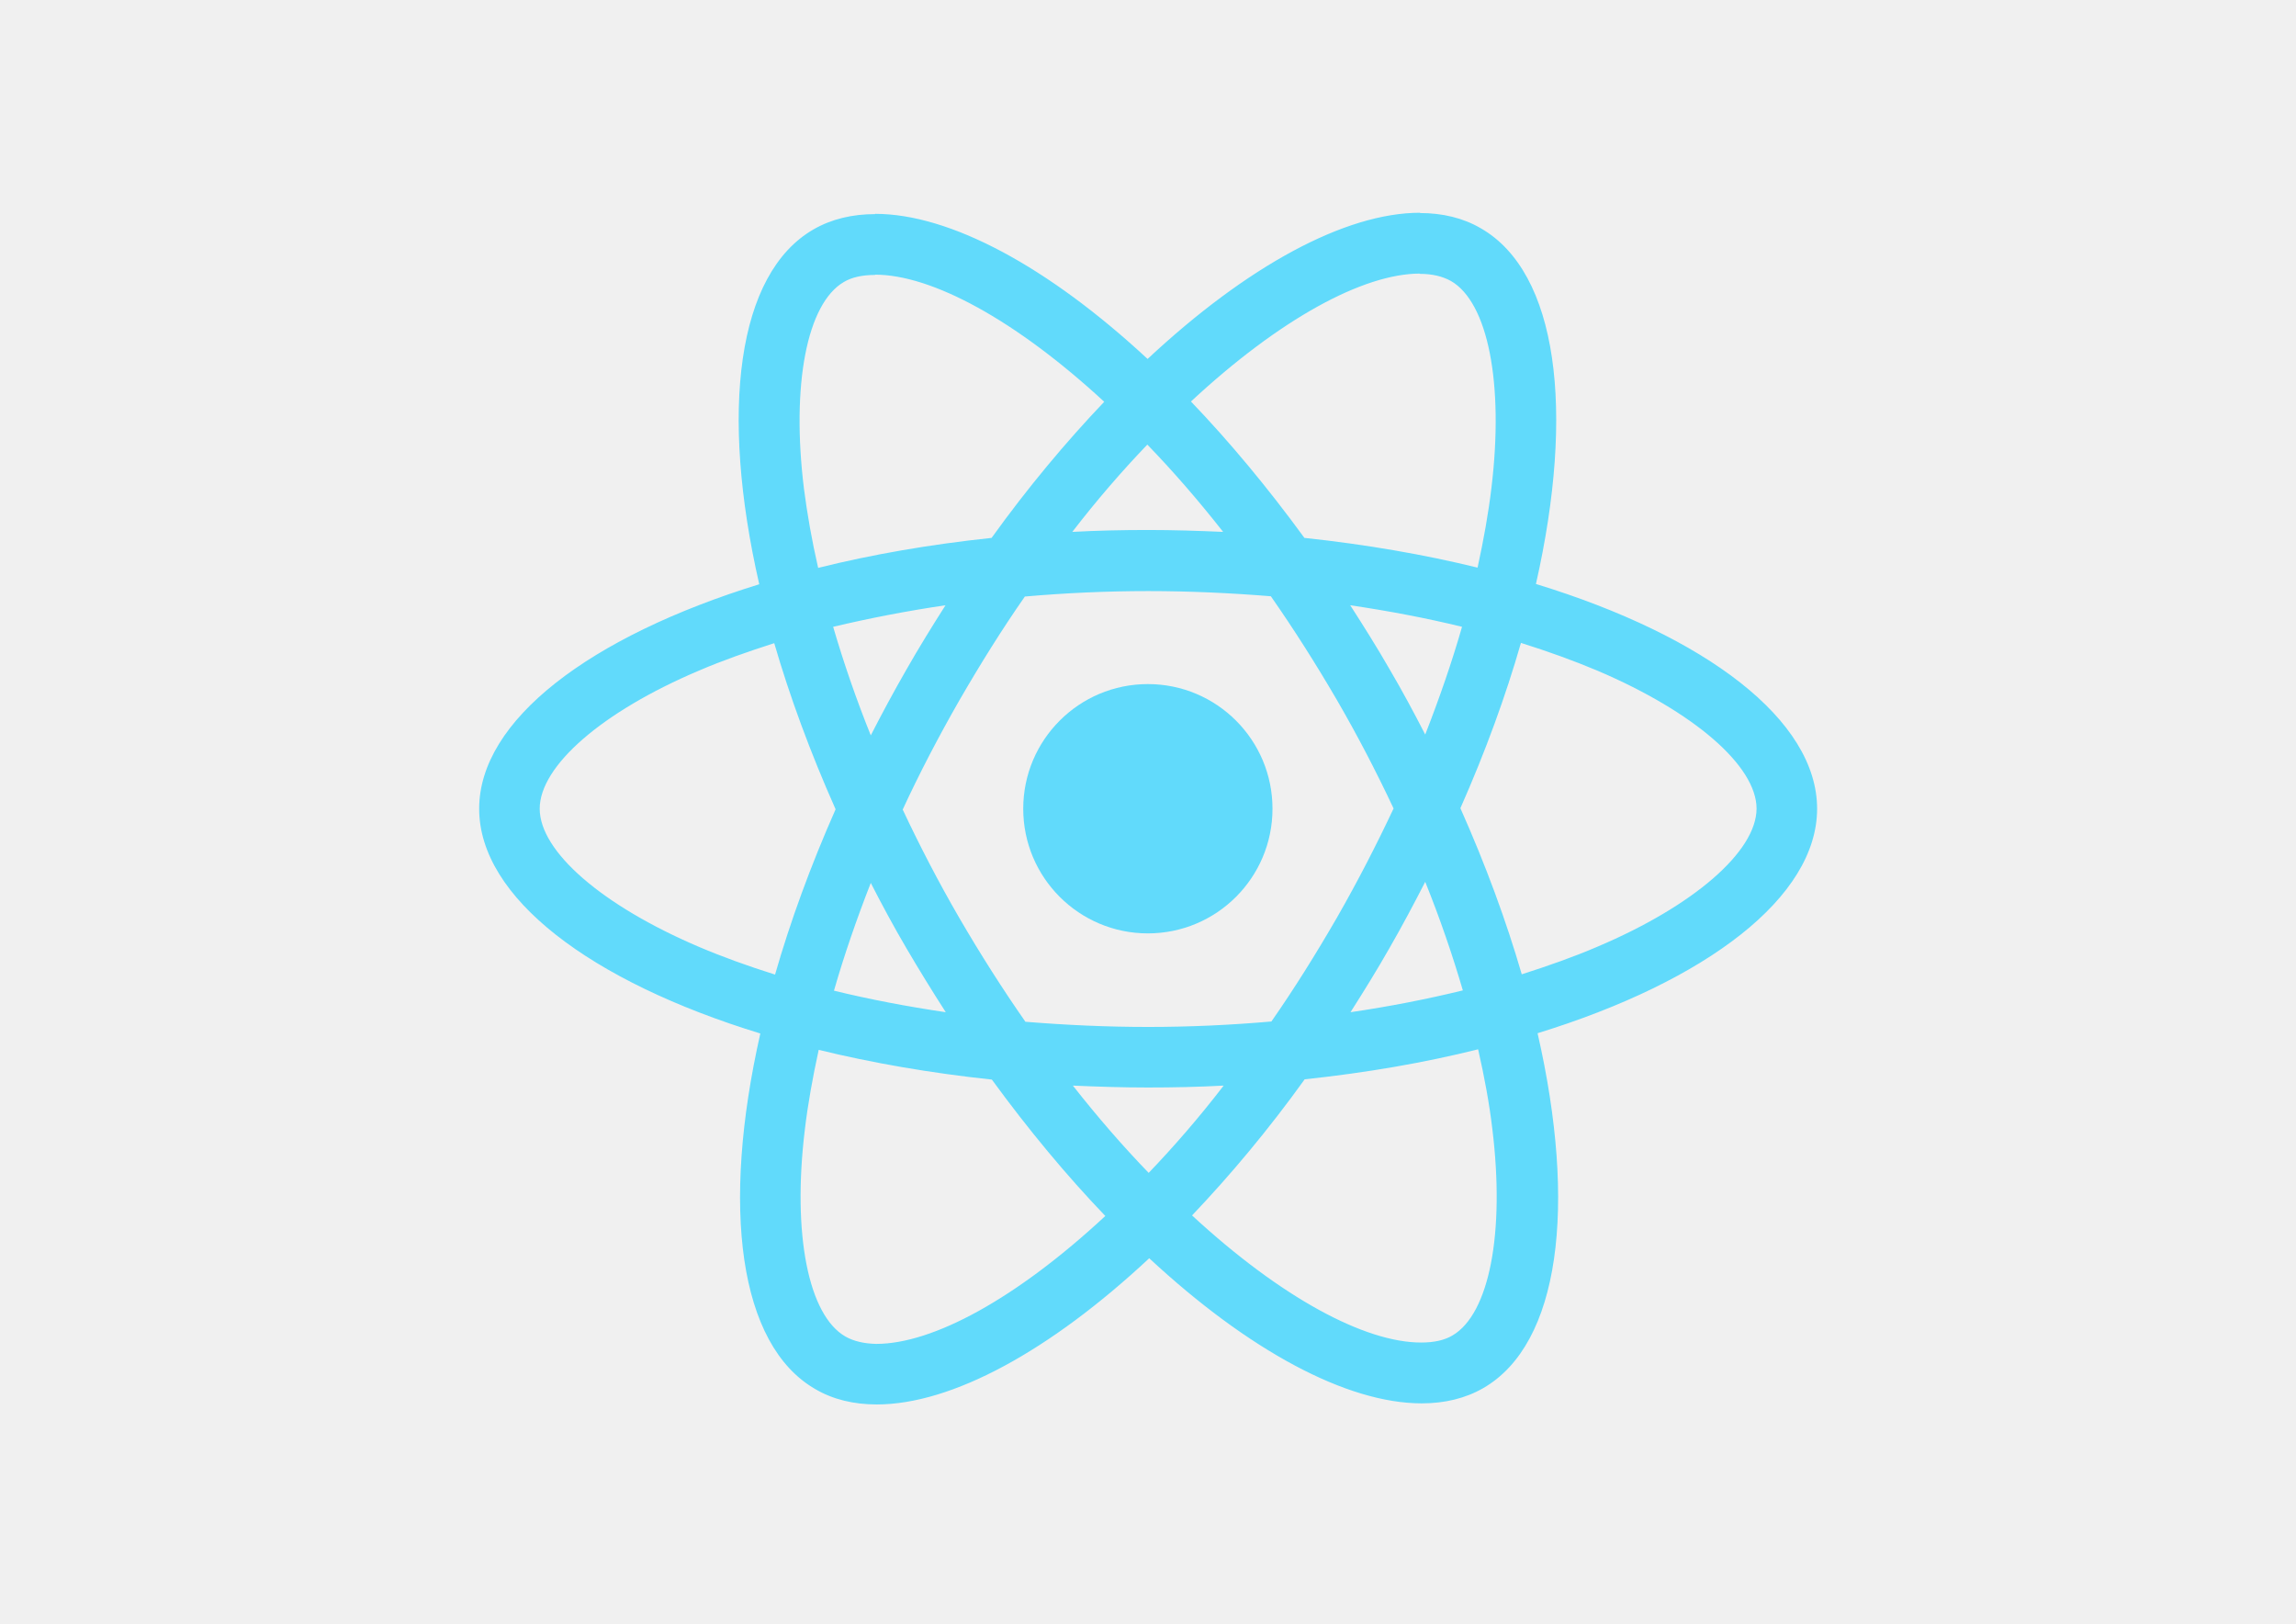
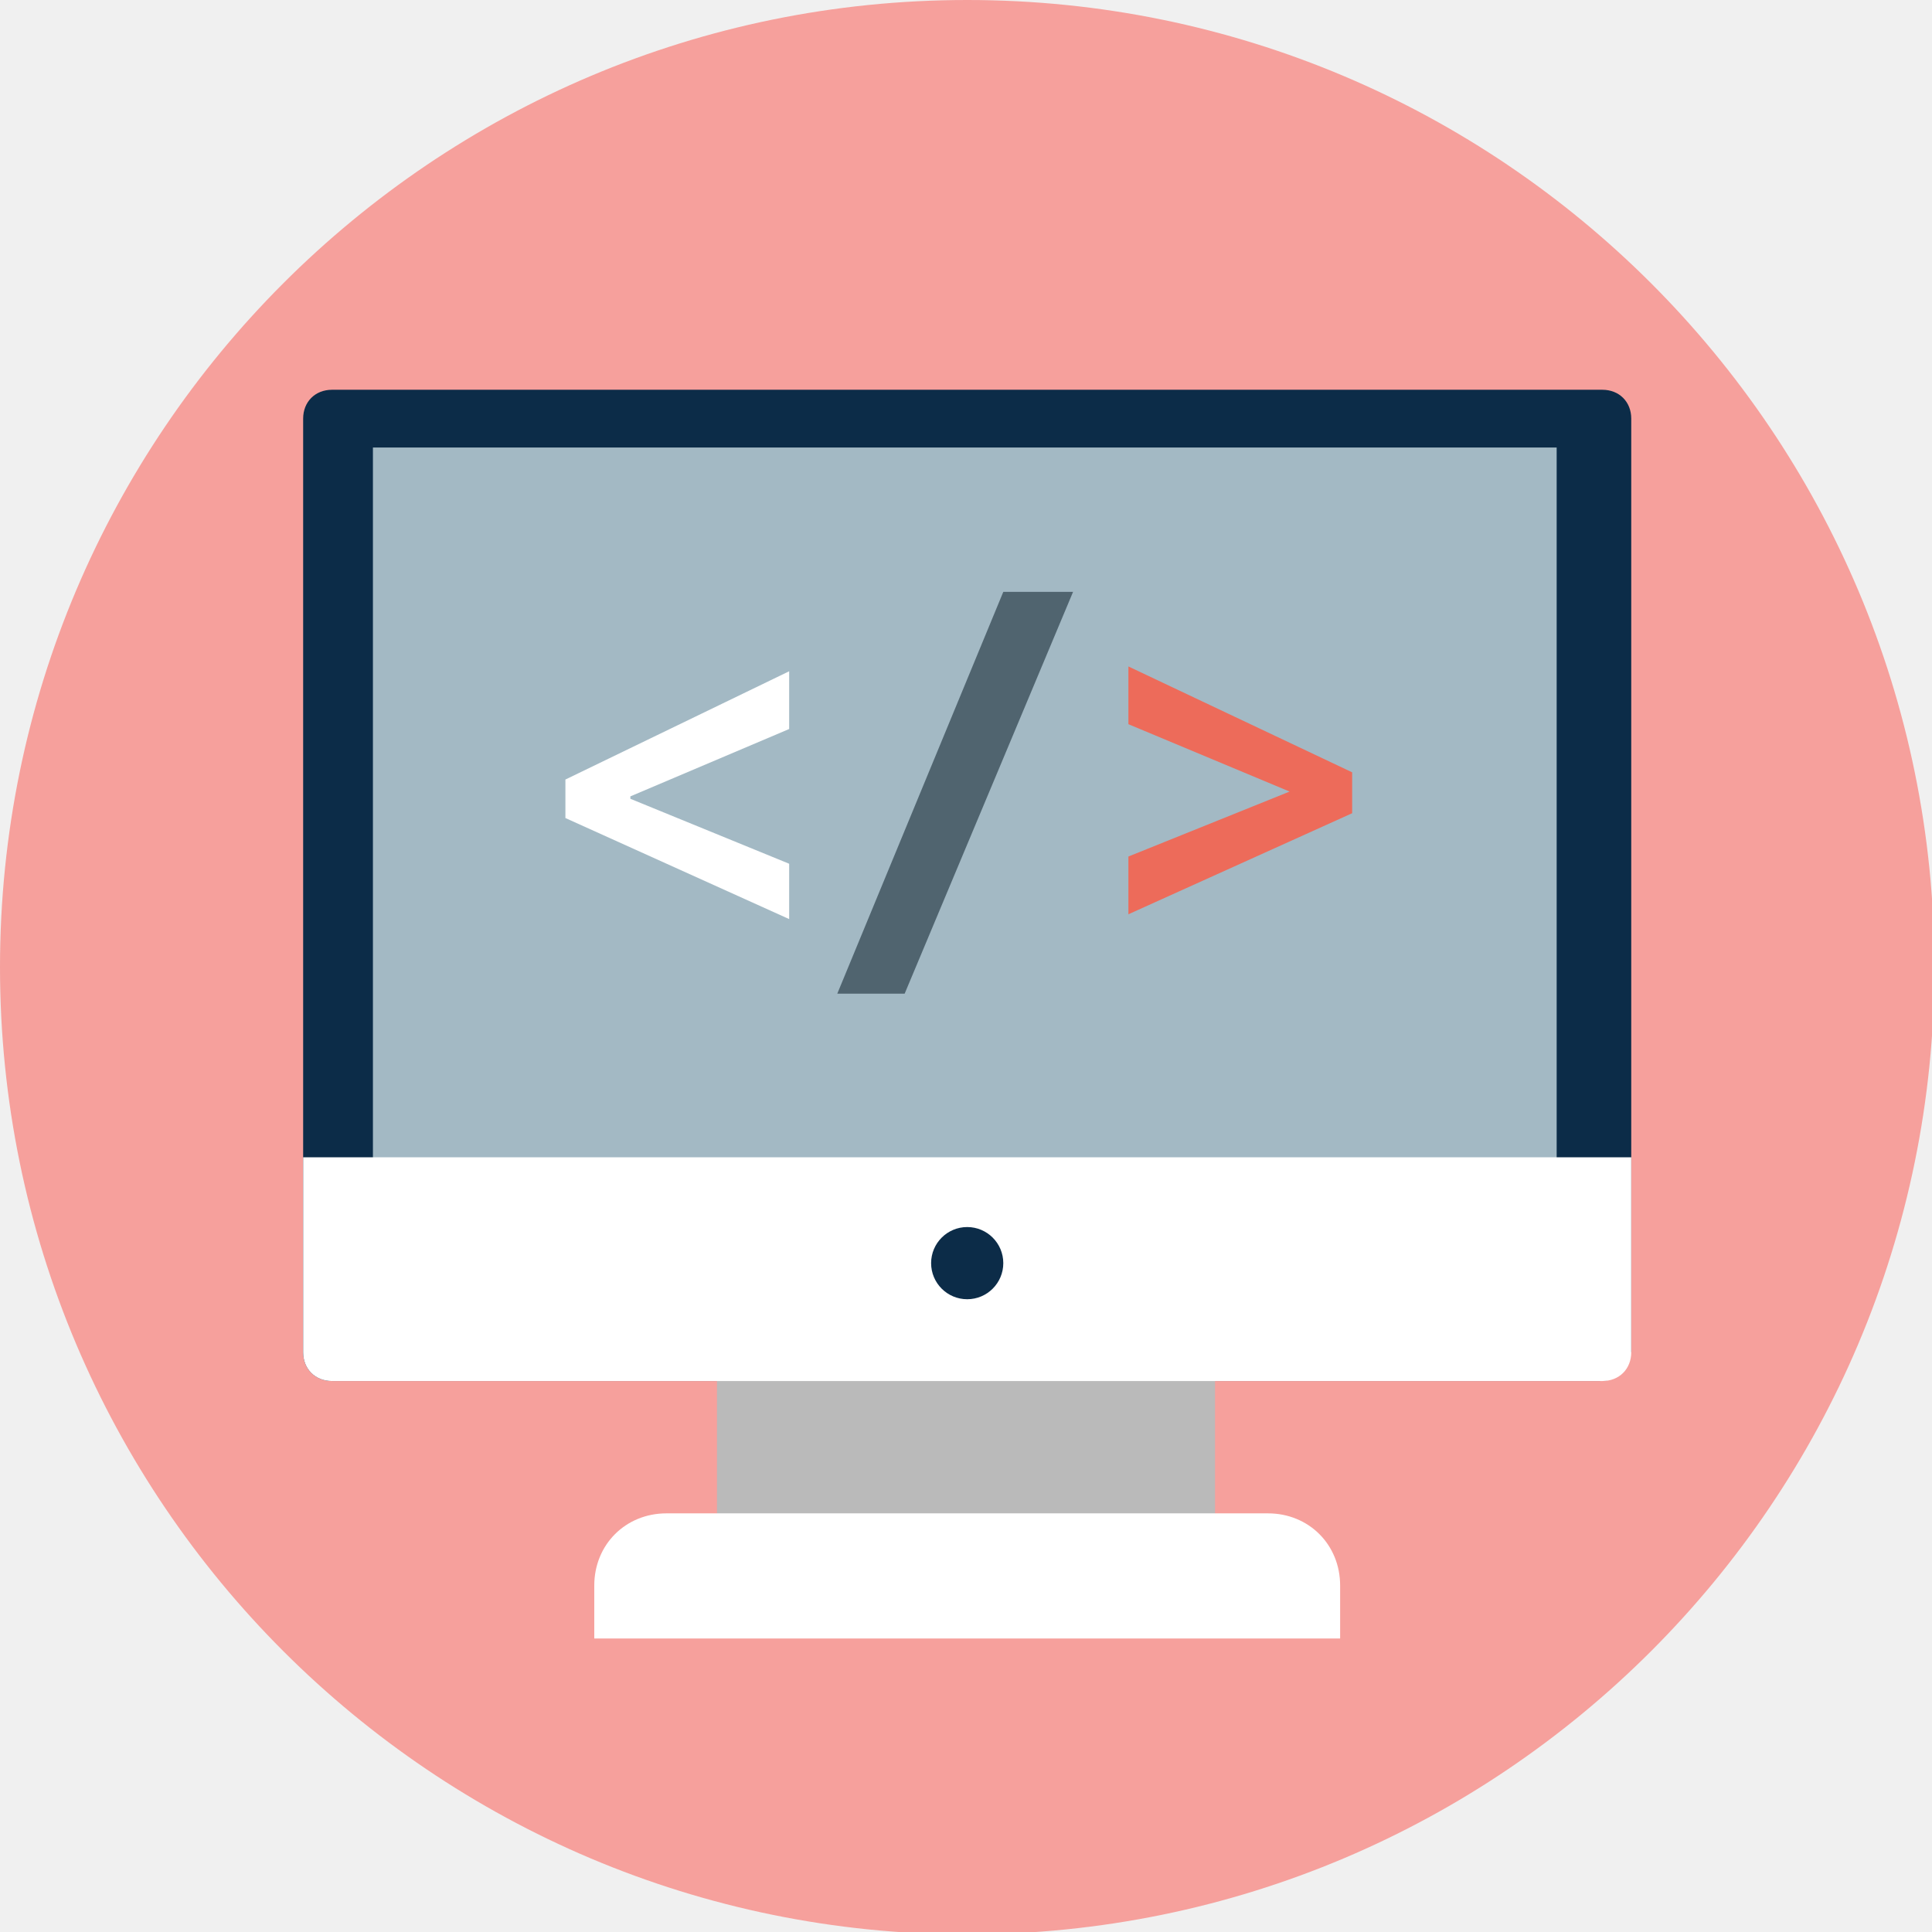
- <svg xmlns="http://www.w3.org/2000/svg" viewBox="0 0 841.9 595.3">
-   <g fill="#61DAFB">
-     <path d="M666.3 296.5c0-32.5-40.7-63.3-103.1-82.4 14.4-63.6 8-114.2-20.2-130.4-6.5-3.8-14.1-5.6-22.4-5.6v22.3c4.6 0 8.3.9 11.4 2.6 13.6 7.8 19.5 37.5 14.9 75.7-1.1 9.4-2.9 19.3-5.1 29.4-19.6-4.8-41-8.5-63.5-10.9-13.5-18.5-27.5-35.3-41.6-50 32.6-30.3 63.2-46.9 84-46.9V78c-27.5 0-63.5 19.6-99.9 53.6-36.4-33.8-72.4-53.2-99.9-53.2v22.3c20.7 0 51.4 16.5 84 46.6-14 14.7-28 31.4-41.3 49.9-22.6 2.4-44 6.1-63.6 11-2.3-10-4-19.7-5.2-29-4.7-38.2 1.1-67.9 14.6-75.8 3-1.8 6.9-2.6 11.5-2.6V78.5c-8.4 0-16 1.8-22.6 5.6-28.1 16.2-34.4 66.7-19.9 130.1-62.2 19.2-102.7 49.9-102.7 82.3 0 32.5 40.7 63.3 103.1 82.4-14.4 63.6-8 114.2 20.2 130.4 6.5 3.8 14.1 5.6 22.5 5.6 27.5 0 63.5-19.6 99.9-53.6 36.4 33.8 72.4 53.2 99.9 53.2 8.4 0 16-1.8 22.6-5.6 28.1-16.2 34.4-66.7 19.9-130.1 62-19.1 102.5-49.9 102.5-82.3zm-130.2-66.7c-3.7 12.9-8.3 26.2-13.5 39.5-4.1-8-8.4-16-13.1-24-4.6-8-9.5-15.8-14.4-23.4 14.2 2.1 27.9 4.7 41 7.9zm-45.8 106.5c-7.8 13.5-15.8 26.3-24.1 38.2-14.9 1.3-30 2-45.2 2-15.1 0-30.2-.7-45-1.9-8.3-11.9-16.4-24.6-24.2-38-7.6-13.1-14.5-26.4-20.8-39.8 6.2-13.4 13.2-26.8 20.7-39.9 7.8-13.5 15.8-26.3 24.1-38.2 14.9-1.3 30-2 45.2-2 15.1 0 30.2.7 45 1.9 8.3 11.9 16.4 24.6 24.2 38 7.6 13.1 14.5 26.4 20.8 39.8-6.3 13.4-13.2 26.8-20.7 39.9zm32.3-13c5.4 13.4 10 26.8 13.8 39.8-13.1 3.2-26.9 5.9-41.2 8 4.9-7.7 9.8-15.6 14.4-23.7 4.6-8 8.9-16.1 13-24.1zM421.2 430c-9.3-9.6-18.6-20.3-27.8-32 9 .4 18.2.7 27.5.7 9.4 0 18.7-.2 27.8-.7-9 11.7-18.3 22.4-27.5 32zm-74.4-58.9c-14.2-2.1-27.9-4.7-41-7.9 3.7-12.9 8.3-26.2 13.5-39.5 4.1 8 8.4 16 13.1 24 4.7 8 9.5 15.8 14.4 23.4zM420.7 163c9.3 9.6 18.6 20.3 27.8 32-9-.4-18.2-.7-27.5-.7-9.4 0-18.7.2-27.8.7 9-11.7 18.3-22.4 27.5-32zm-74 58.9c-4.9 7.7-9.8 15.6-14.4 23.7-4.6 8-8.9 16-13 24-5.4-13.4-10-26.8-13.8-39.8 13.1-3.1 26.9-5.8 41.2-7.9zm-90.5 125.2c-35.4-15.1-58.3-34.9-58.3-50.6 0-15.7 22.9-35.6 58.3-50.6 8.6-3.7 18-7 27.7-10.1 5.7 19.6 13.2 40 22.5 60.9-9.2 20.8-16.6 41.1-22.2 60.6-9.9-3.1-19.3-6.5-28-10.2zM310 490c-13.6-7.8-19.5-37.5-14.9-75.7 1.1-9.4 2.9-19.3 5.1-29.4 19.6 4.8 41 8.5 63.5 10.9 13.5 18.5 27.5 35.3 41.6 50-32.6 30.3-63.2 46.9-84 46.9-4.5-.1-8.3-1-11.3-2.7zm237.2-76.2c4.7 38.2-1.1 67.9-14.6 75.8-3 1.8-6.9 2.6-11.5 2.6-20.7 0-51.4-16.5-84-46.6 14-14.7 28-31.4 41.3-49.9 22.6-2.4 44-6.1 63.6-11 2.3 10.1 4.1 19.8 5.2 29.1zm38.5-66.7c-8.6 3.7-18 7-27.7 10.1-5.7-19.6-13.2-40-22.5-60.9 9.2-20.8 16.6-41.1 22.2-60.6 9.9 3.1 19.3 6.5 28.1 10.2 35.4 15.1 58.3 34.9 58.3 50.6-.1 15.7-23 35.6-58.4 50.6zM320.8 78.4z" />
-     <circle cx="420.9" cy="296.5" r="45.7" />
-     <path d="M520.5 78.1z" />
+ <svg xmlns="http://www.w3.org/2000/svg" version="1.1" id="Layer_2" x="0" y="0" viewBox="0 0 80.3 80.3" style="enable-background:new 0 0 80.3 80.3" xml:space="preserve">
+   <style>.st4{fill:#fff}.st6{fill:#0c2c48}</style>
+   <circle cx="40.2" cy="40.2" r="40.2" style="fill:#f6a09c" />
+   <path class="st6" d="M67.7 56.2c0 .7-.5 1.2-1.2 1.2H13.8c-.7 0-1.2-.5-1.2-1.2V17.4c0-.7.5-1.2 1.2-1.2h52.8c.7 0 1.2.5 1.2 1.2v38.8z" />
+   <path style="fill:#bababa" d="M29.8 56.3h20.7v7H29.8z" />
+   <path style="fill:#a3b9c4" d="M15.5 18.6h49.2v30.5H15.5z" />
+   <path class="st4" d="M12.6 48.1v8.1c0 .7.5 1.2 1.2 1.2h52.8c.7 0 1.2-.5 1.2-1.2v-8.1H12.6zM55.7 68.1v-2.2c0-1.7-1.3-3-3-3h-25c-1.7 0-3 1.3-3 3v2.2h31z" />
+   <circle class="st6" cx="40.2" cy="52.5" r="1.5" />
+   <g>
+     <path class="st4" d="M32.8 38.2 23.5 34v-1.6l9.3-4.5v2.4l-6.6 2.8v.1l6.6 2.7v2.3z" />
+     <path d="m44.6 24.6-7 16.7h-2.8l6.9-16.7h2.9z" style="fill:#50646f" />
+     <path d="M56.2 33.8 46.9 38v-2.4l6.7-2.7-6.7-2.8v-2.4l9.3 4.4v1.7z" style="fill:#ed6b5a" />
  </g>
</svg>
